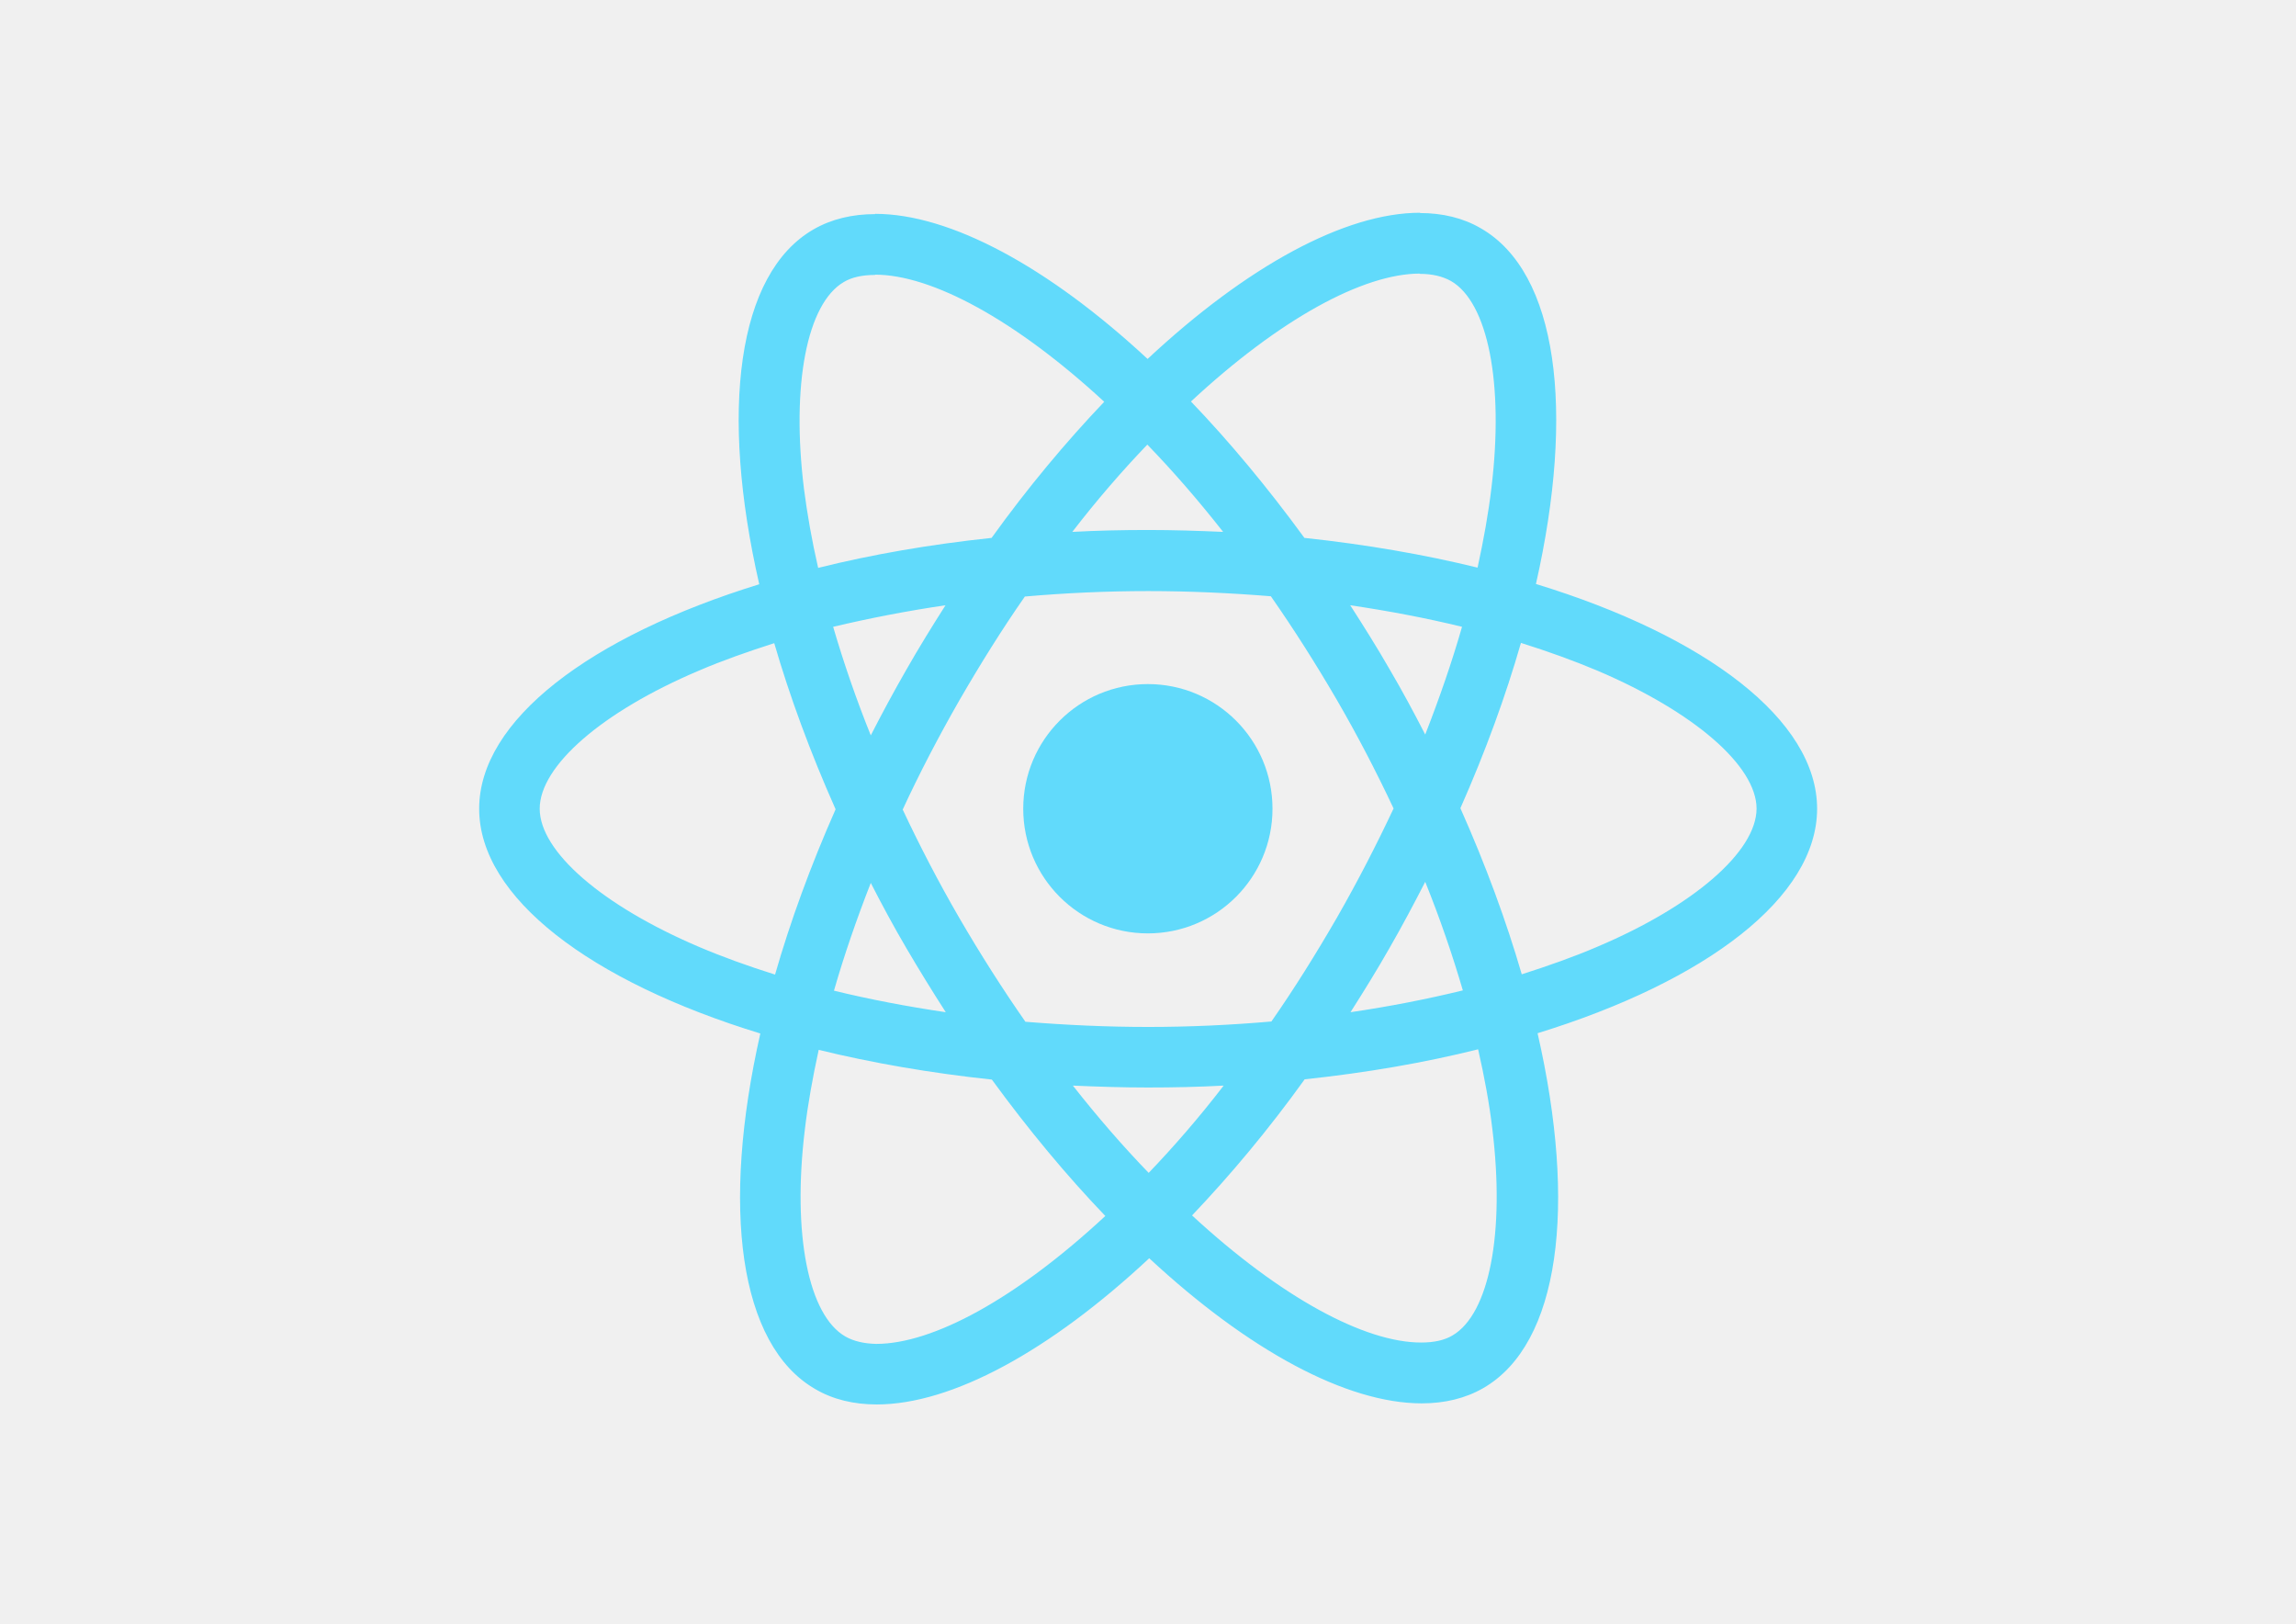
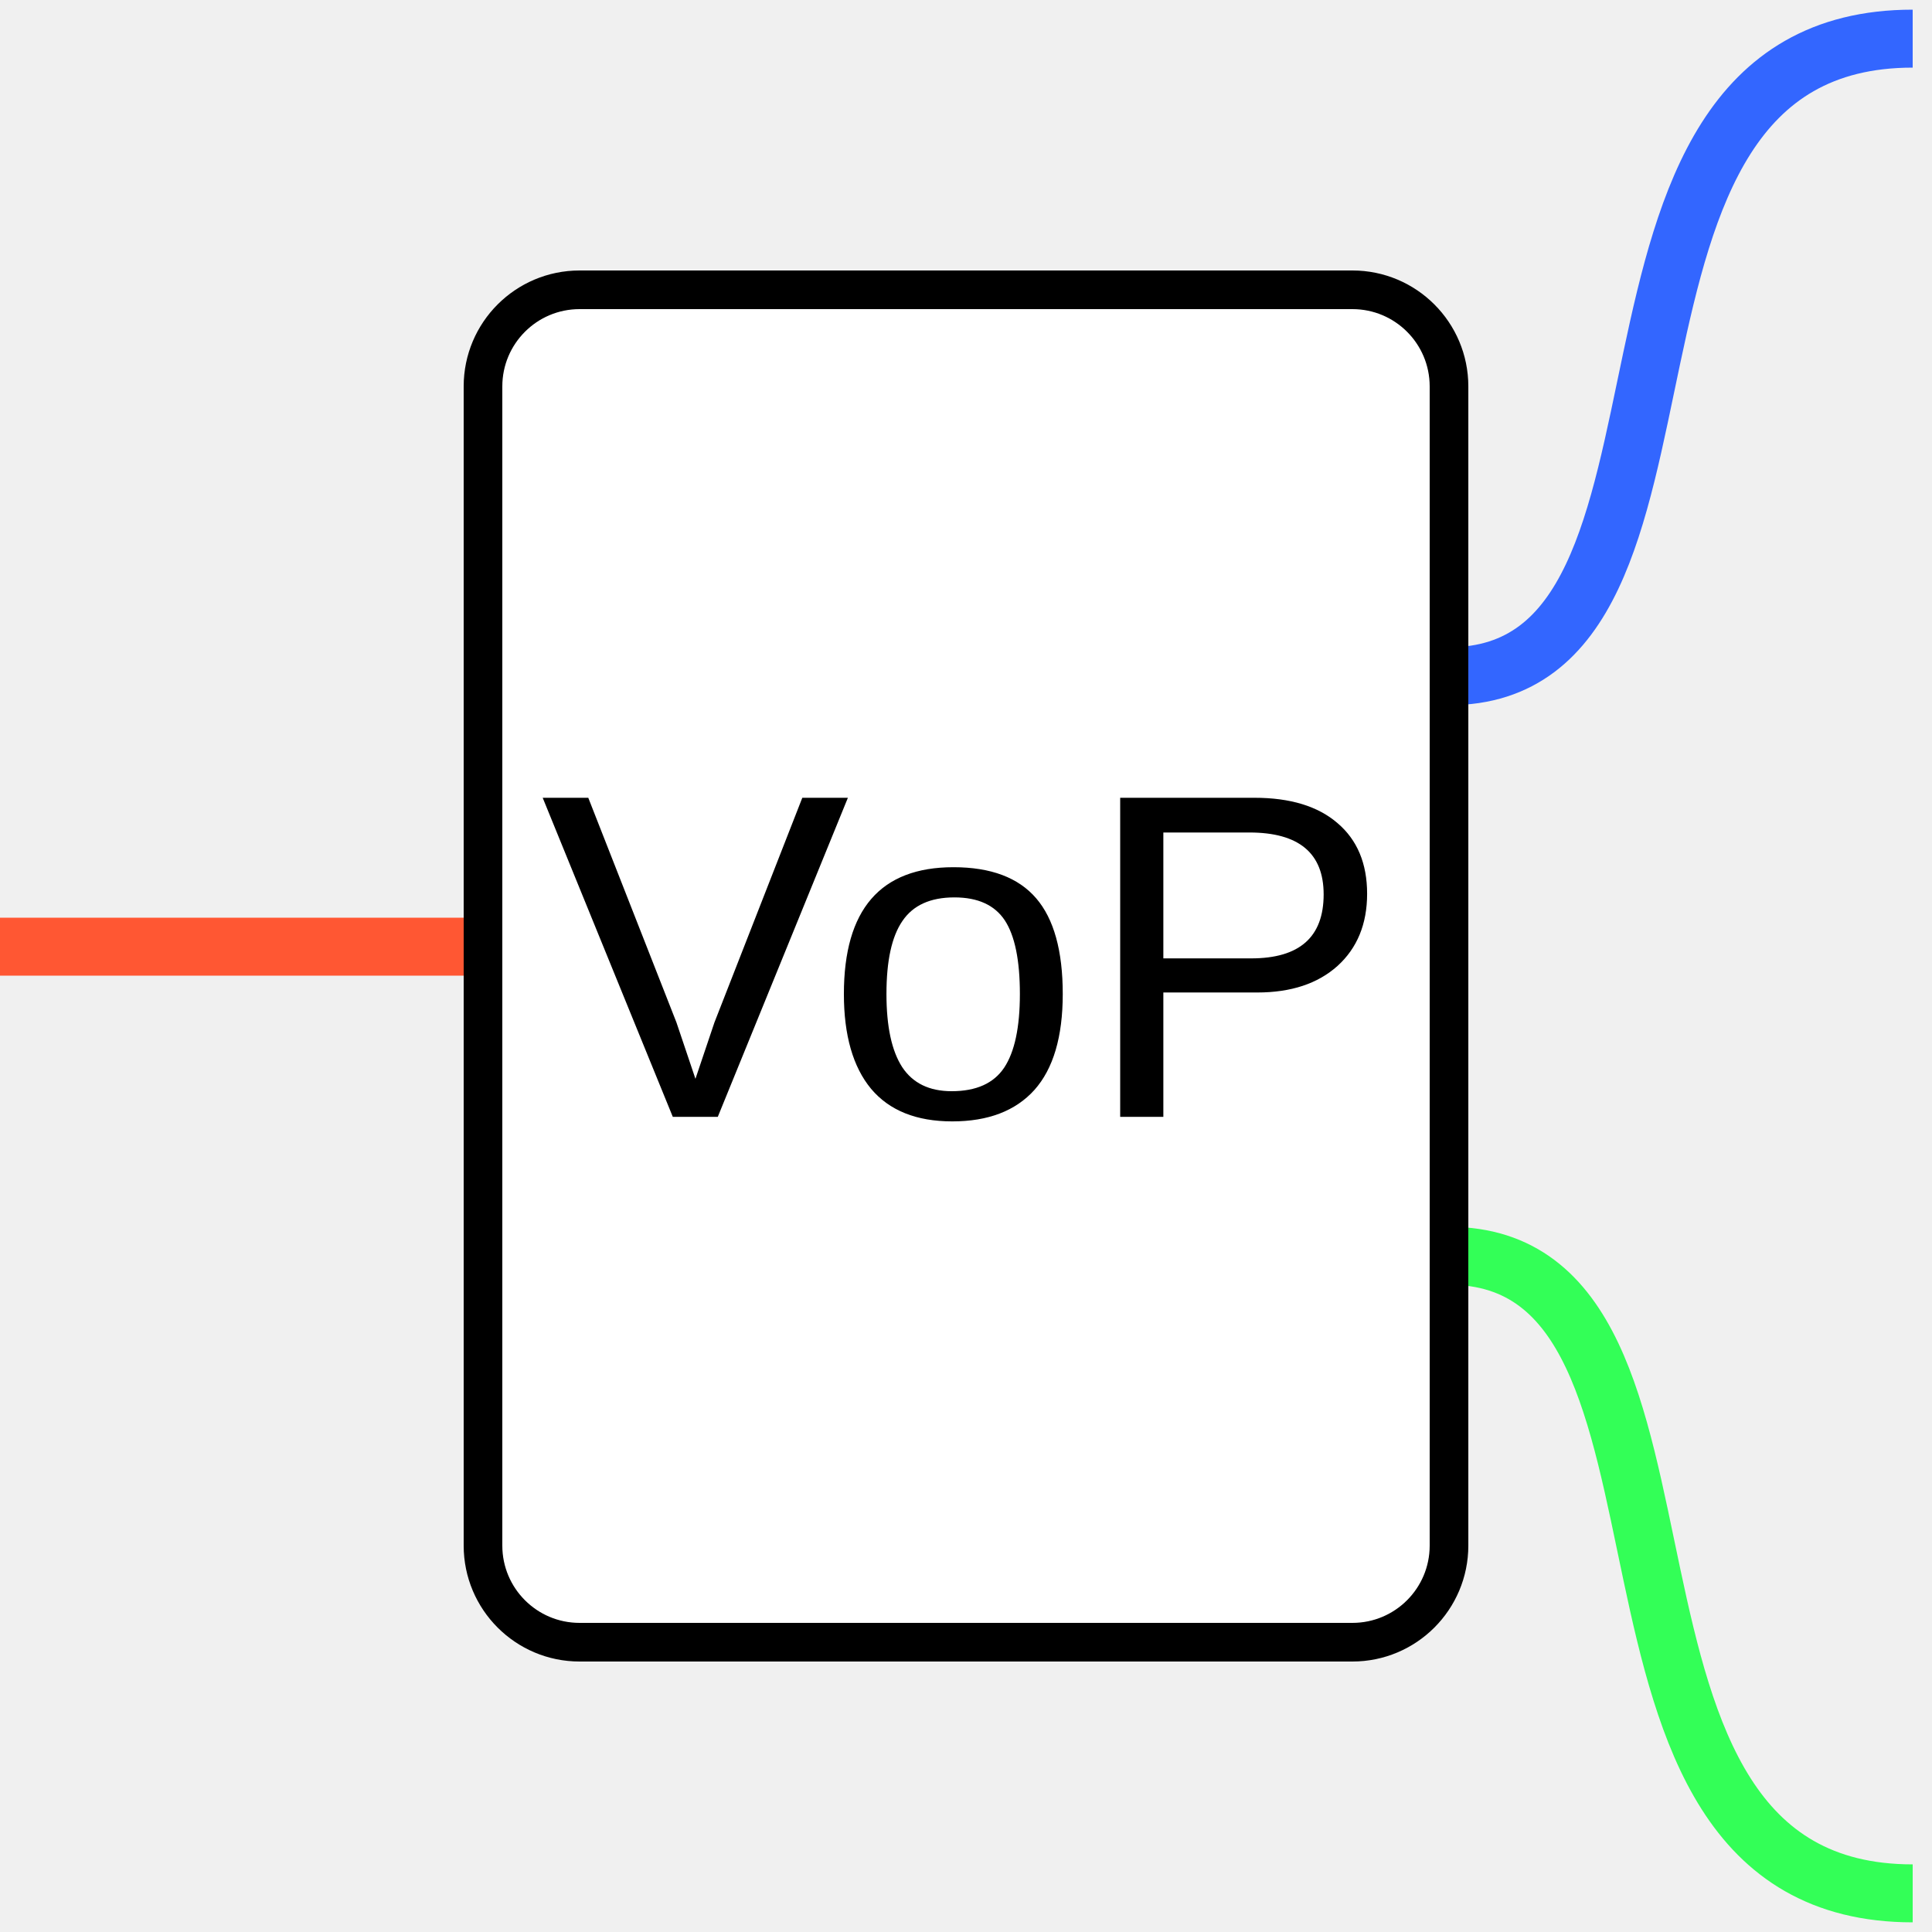
- <svg xmlns="http://www.w3.org/2000/svg" viewBox="0 0 841.9 595.3">
-   <g fill="#61DAFB">
-     <path d="M666.3 296.5c0-32.5-40.7-63.3-103.1-82.4 14.4-63.6 8-114.2-20.2-130.4-6.5-3.8-14.1-5.6-22.4-5.6v22.3c4.6 0 8.3.9 11.4 2.6 13.6 7.8 19.5 37.5 14.9 75.7-1.1 9.4-2.9 19.3-5.1 29.4-19.6-4.8-41-8.5-63.5-10.9-13.5-18.5-27.5-35.3-41.6-50 32.6-30.3 63.2-46.9 84-46.9V78c-27.5 0-63.5 19.6-99.9 53.6-36.4-33.8-72.4-53.2-99.9-53.2v22.3c20.7 0 51.4 16.5 84 46.6-14 14.7-28 31.4-41.3 49.9-22.6 2.4-44 6.1-63.6 11-2.3-10-4-19.7-5.2-29-4.7-38.2 1.1-67.9 14.6-75.8 3-1.8 6.9-2.6 11.5-2.6V78.5c-8.4 0-16 1.8-22.6 5.6-28.1 16.2-34.4 66.7-19.9 130.1-62.2 19.2-102.7 49.9-102.7 82.3 0 32.5 40.7 63.3 103.1 82.4-14.4 63.6-8 114.2 20.2 130.4 6.5 3.8 14.1 5.6 22.5 5.6 27.5 0 63.5-19.6 99.9-53.6 36.4 33.8 72.4 53.2 99.9 53.2 8.4 0 16-1.8 22.6-5.6 28.1-16.2 34.4-66.7 19.9-130.1 62-19.1 102.5-49.9 102.5-82.3zm-130.2-66.7c-3.7 12.9-8.3 26.2-13.5 39.5-4.1-8-8.4-16-13.1-24-4.6-8-9.5-15.8-14.4-23.4 14.2 2.1 27.9 4.7 41 7.9zm-45.8 106.5c-7.8 13.5-15.8 26.3-24.1 38.2-14.9 1.3-30 2-45.2 2-15.1 0-30.2-.7-45-1.9-8.3-11.9-16.4-24.6-24.2-38-7.6-13.1-14.5-26.4-20.8-39.8 6.2-13.4 13.2-26.8 20.7-39.9 7.8-13.5 15.8-26.3 24.1-38.2 14.9-1.3 30-2 45.2-2 15.1 0 30.2.7 45 1.9 8.3 11.9 16.4 24.6 24.2 38 7.6 13.1 14.5 26.4 20.8 39.8-6.3 13.4-13.2 26.8-20.7 39.9zm32.3-13c5.4 13.4 10 26.8 13.8 39.8-13.1 3.2-26.9 5.9-41.2 8 4.9-7.7 9.8-15.6 14.4-23.7 4.6-8 8.9-16.1 13-24.1zM421.2 430c-9.3-9.6-18.6-20.3-27.8-32 9 .4 18.2.7 27.5.7 9.4 0 18.7-.2 27.8-.7-9 11.7-18.3 22.4-27.5 32zm-74.4-58.9c-14.2-2.1-27.9-4.7-41-7.9 3.7-12.9 8.3-26.2 13.5-39.5 4.1 8 8.4 16 13.1 24 4.7 8 9.5 15.8 14.4 23.4zM420.7 163c9.3 9.6 18.6 20.3 27.8 32-9-.4-18.2-.7-27.5-.7-9.4 0-18.7.2-27.8.7 9-11.7 18.3-22.4 27.5-32zm-74 58.9c-4.9 7.7-9.8 15.6-14.4 23.7-4.6 8-8.9 16-13 24-5.4-13.4-10-26.8-13.8-39.8 13.1-3.1 26.9-5.8 41.2-7.9zm-90.5 125.2c-35.4-15.1-58.3-34.9-58.3-50.6 0-15.7 22.9-35.6 58.3-50.6 8.6-3.7 18-7 27.7-10.1 5.7 19.6 13.2 40 22.5 60.9-9.2 20.8-16.6 41.1-22.2 60.6-9.9-3.1-19.3-6.5-28-10.2zM310 490c-13.6-7.8-19.5-37.5-14.9-75.7 1.1-9.4 2.9-19.3 5.1-29.4 19.6 4.8 41 8.5 63.5 10.9 13.5 18.5 27.5 35.3 41.6 50-32.6 30.3-63.2 46.9-84 46.9-4.5-.1-8.3-1-11.3-2.7zm237.2-76.2c4.7 38.2-1.1 67.9-14.6 75.8-3 1.8-6.9 2.6-11.5 2.6-20.7 0-51.4-16.5-84-46.6 14-14.7 28-31.4 41.3-49.9 22.6-2.4 44-6.1 63.6-11 2.3 10.1 4.1 19.8 5.2 29.1zm38.5-66.7c-8.6 3.7-18 7-27.7 10.1-5.7-19.6-13.2-40-22.5-60.9 9.2-20.8 16.6-41.1 22.2-60.6 9.9 3.1 19.3 6.5 28.1 10.2 35.4 15.1 58.3 34.9 58.3 50.6-.1 15.7-23 35.6-58.4 50.6zM320.8 78.4z" />
-     <circle cx="420.9" cy="296.5" r="45.7" />
-     <path d="M520.5 78.1z" />
-   </g>
+ <svg xmlns="http://www.w3.org/2000/svg" width="100" height="100" viewBox="0 0 100 100">
+   <path d="M0,49 L25,49" stroke="#FF5733" stroke-width="3" fill="none" />
+   <path d="M75,35 C90,35 80,2 99,2" stroke="#3366FF" stroke-width="3" fill="none" />
+   <path d="M75,65 C90,65 80,98 99,98" stroke="#33FF57" stroke-width="3" fill="none" />
+   <rect x="25" y="15" width="50" height="70" rx="5" ry="5" fill="white" stroke="black" stroke-width="2" />
+   <text x="50" y="51" font-family="Arial" font-size="24" fill="black" text-anchor="middle" dominant-baseline="middle">VoP</text>
</svg>
